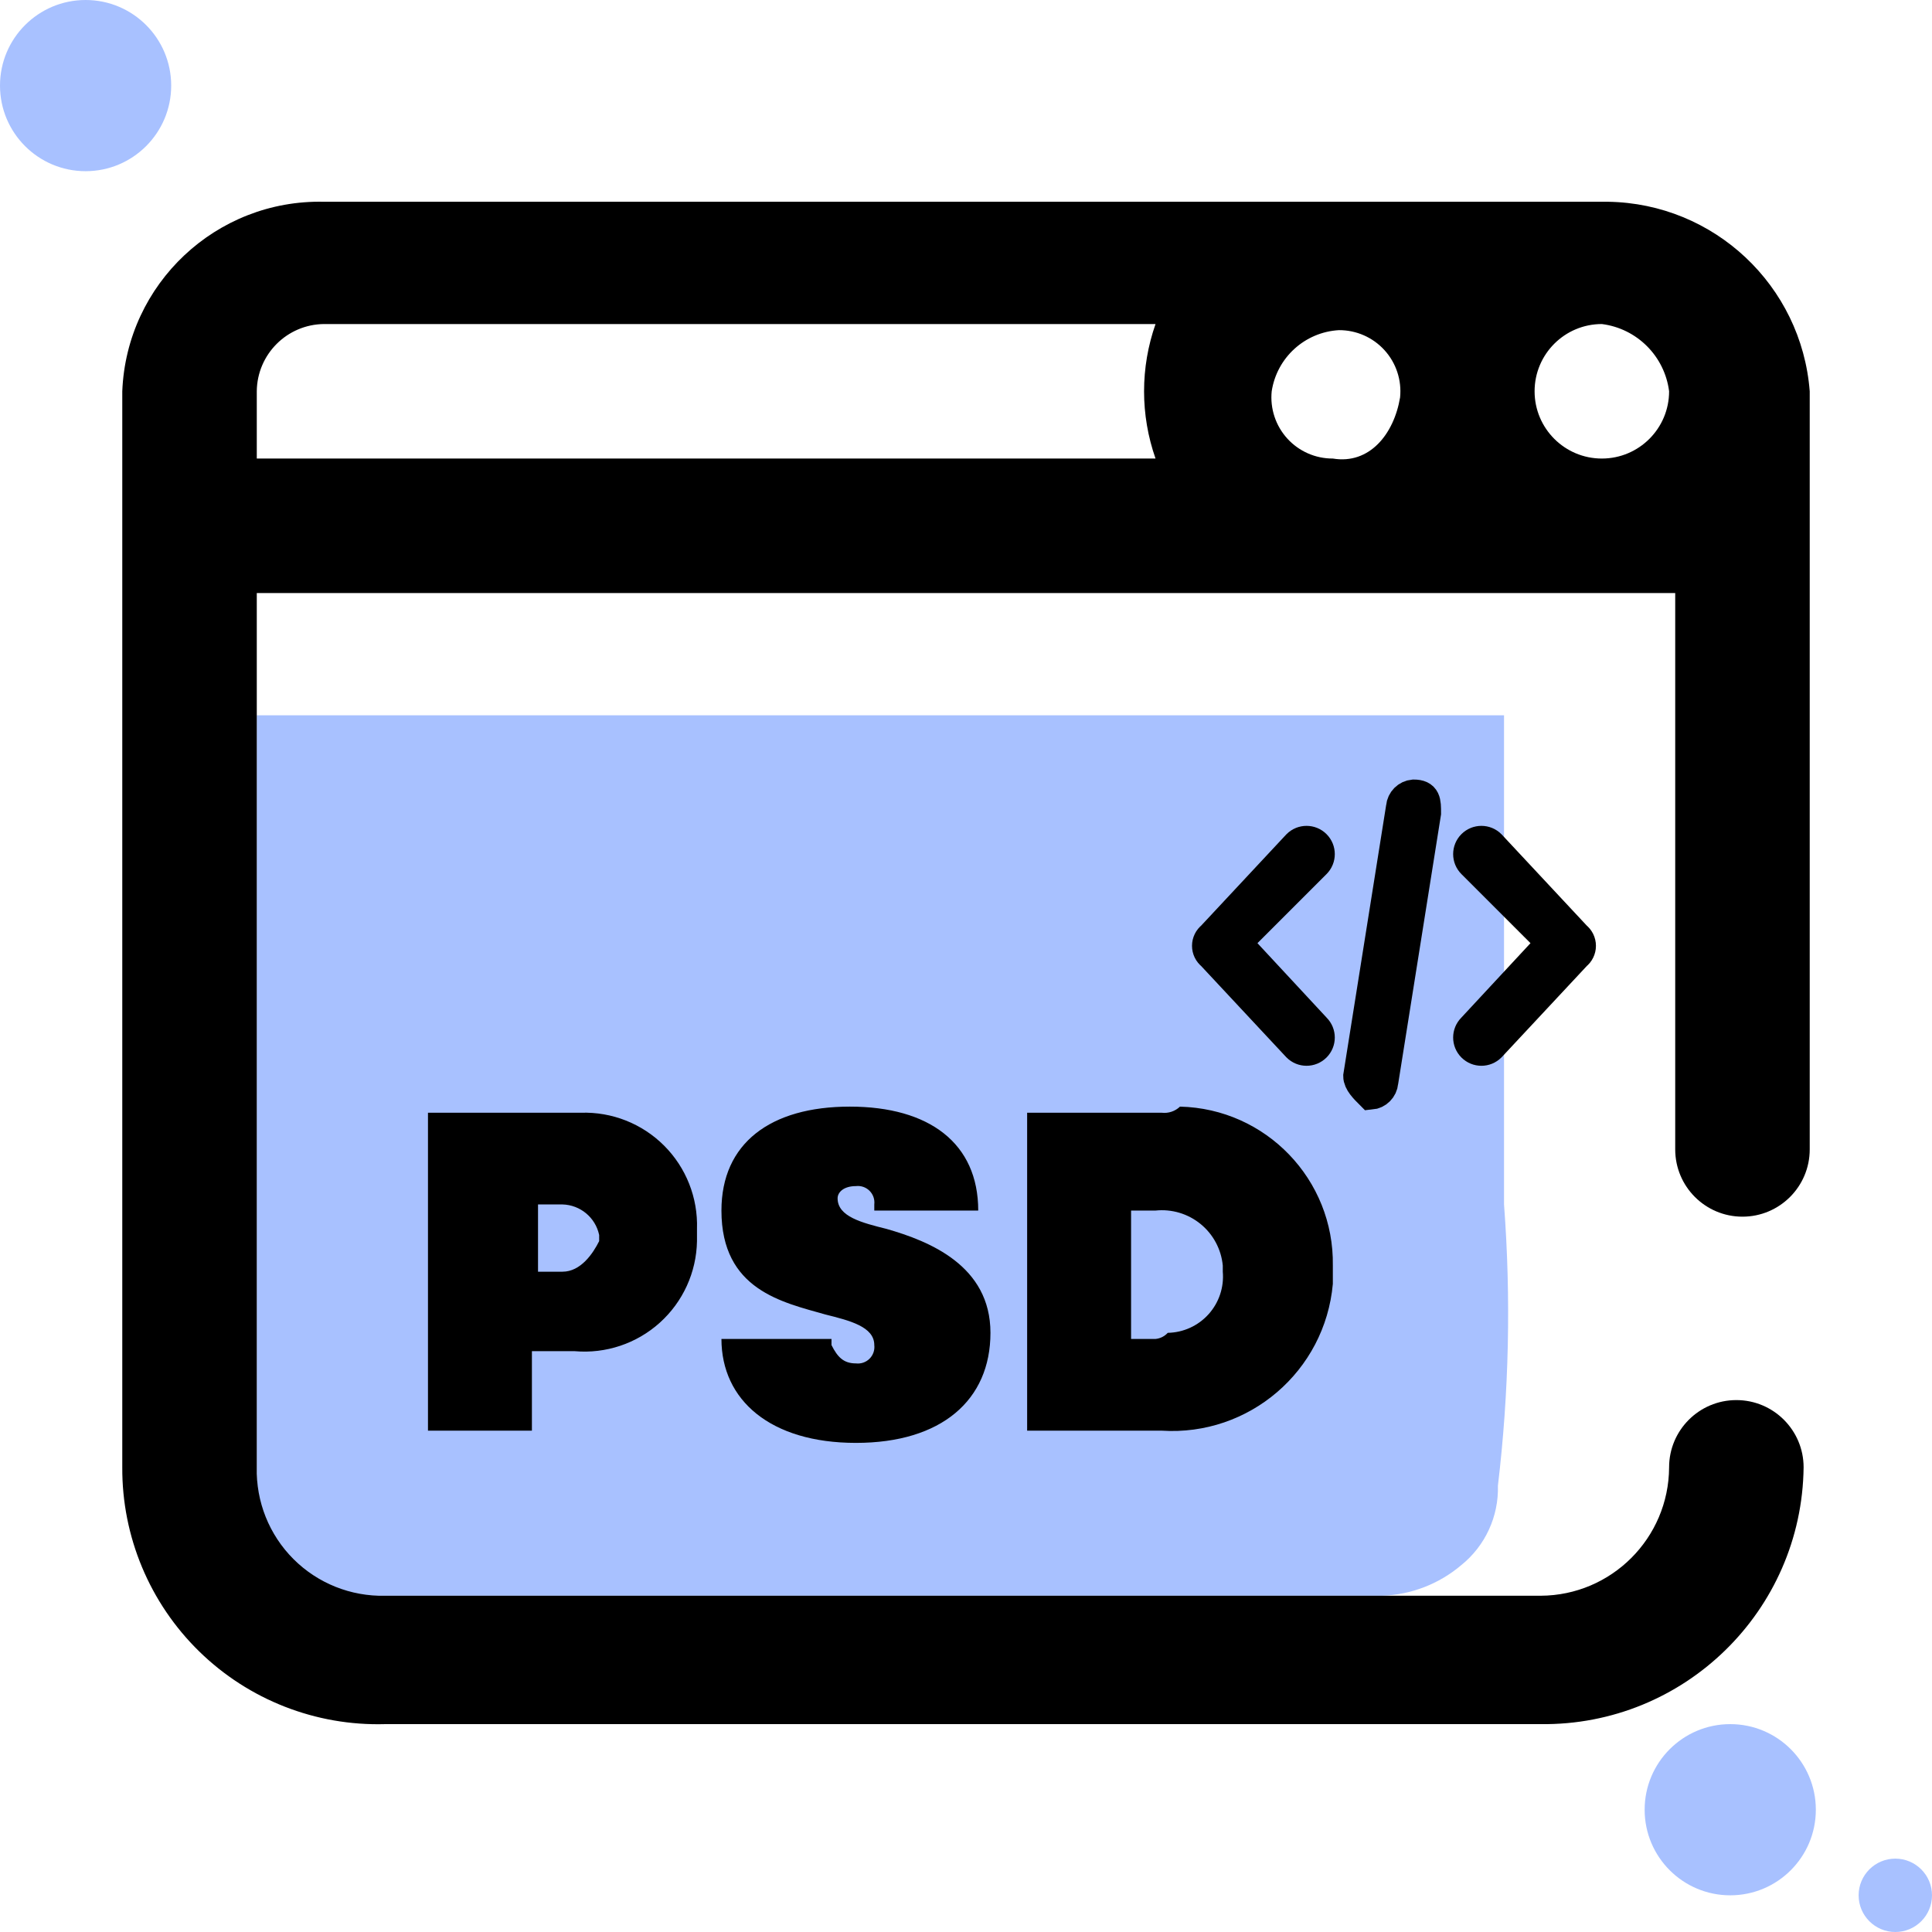
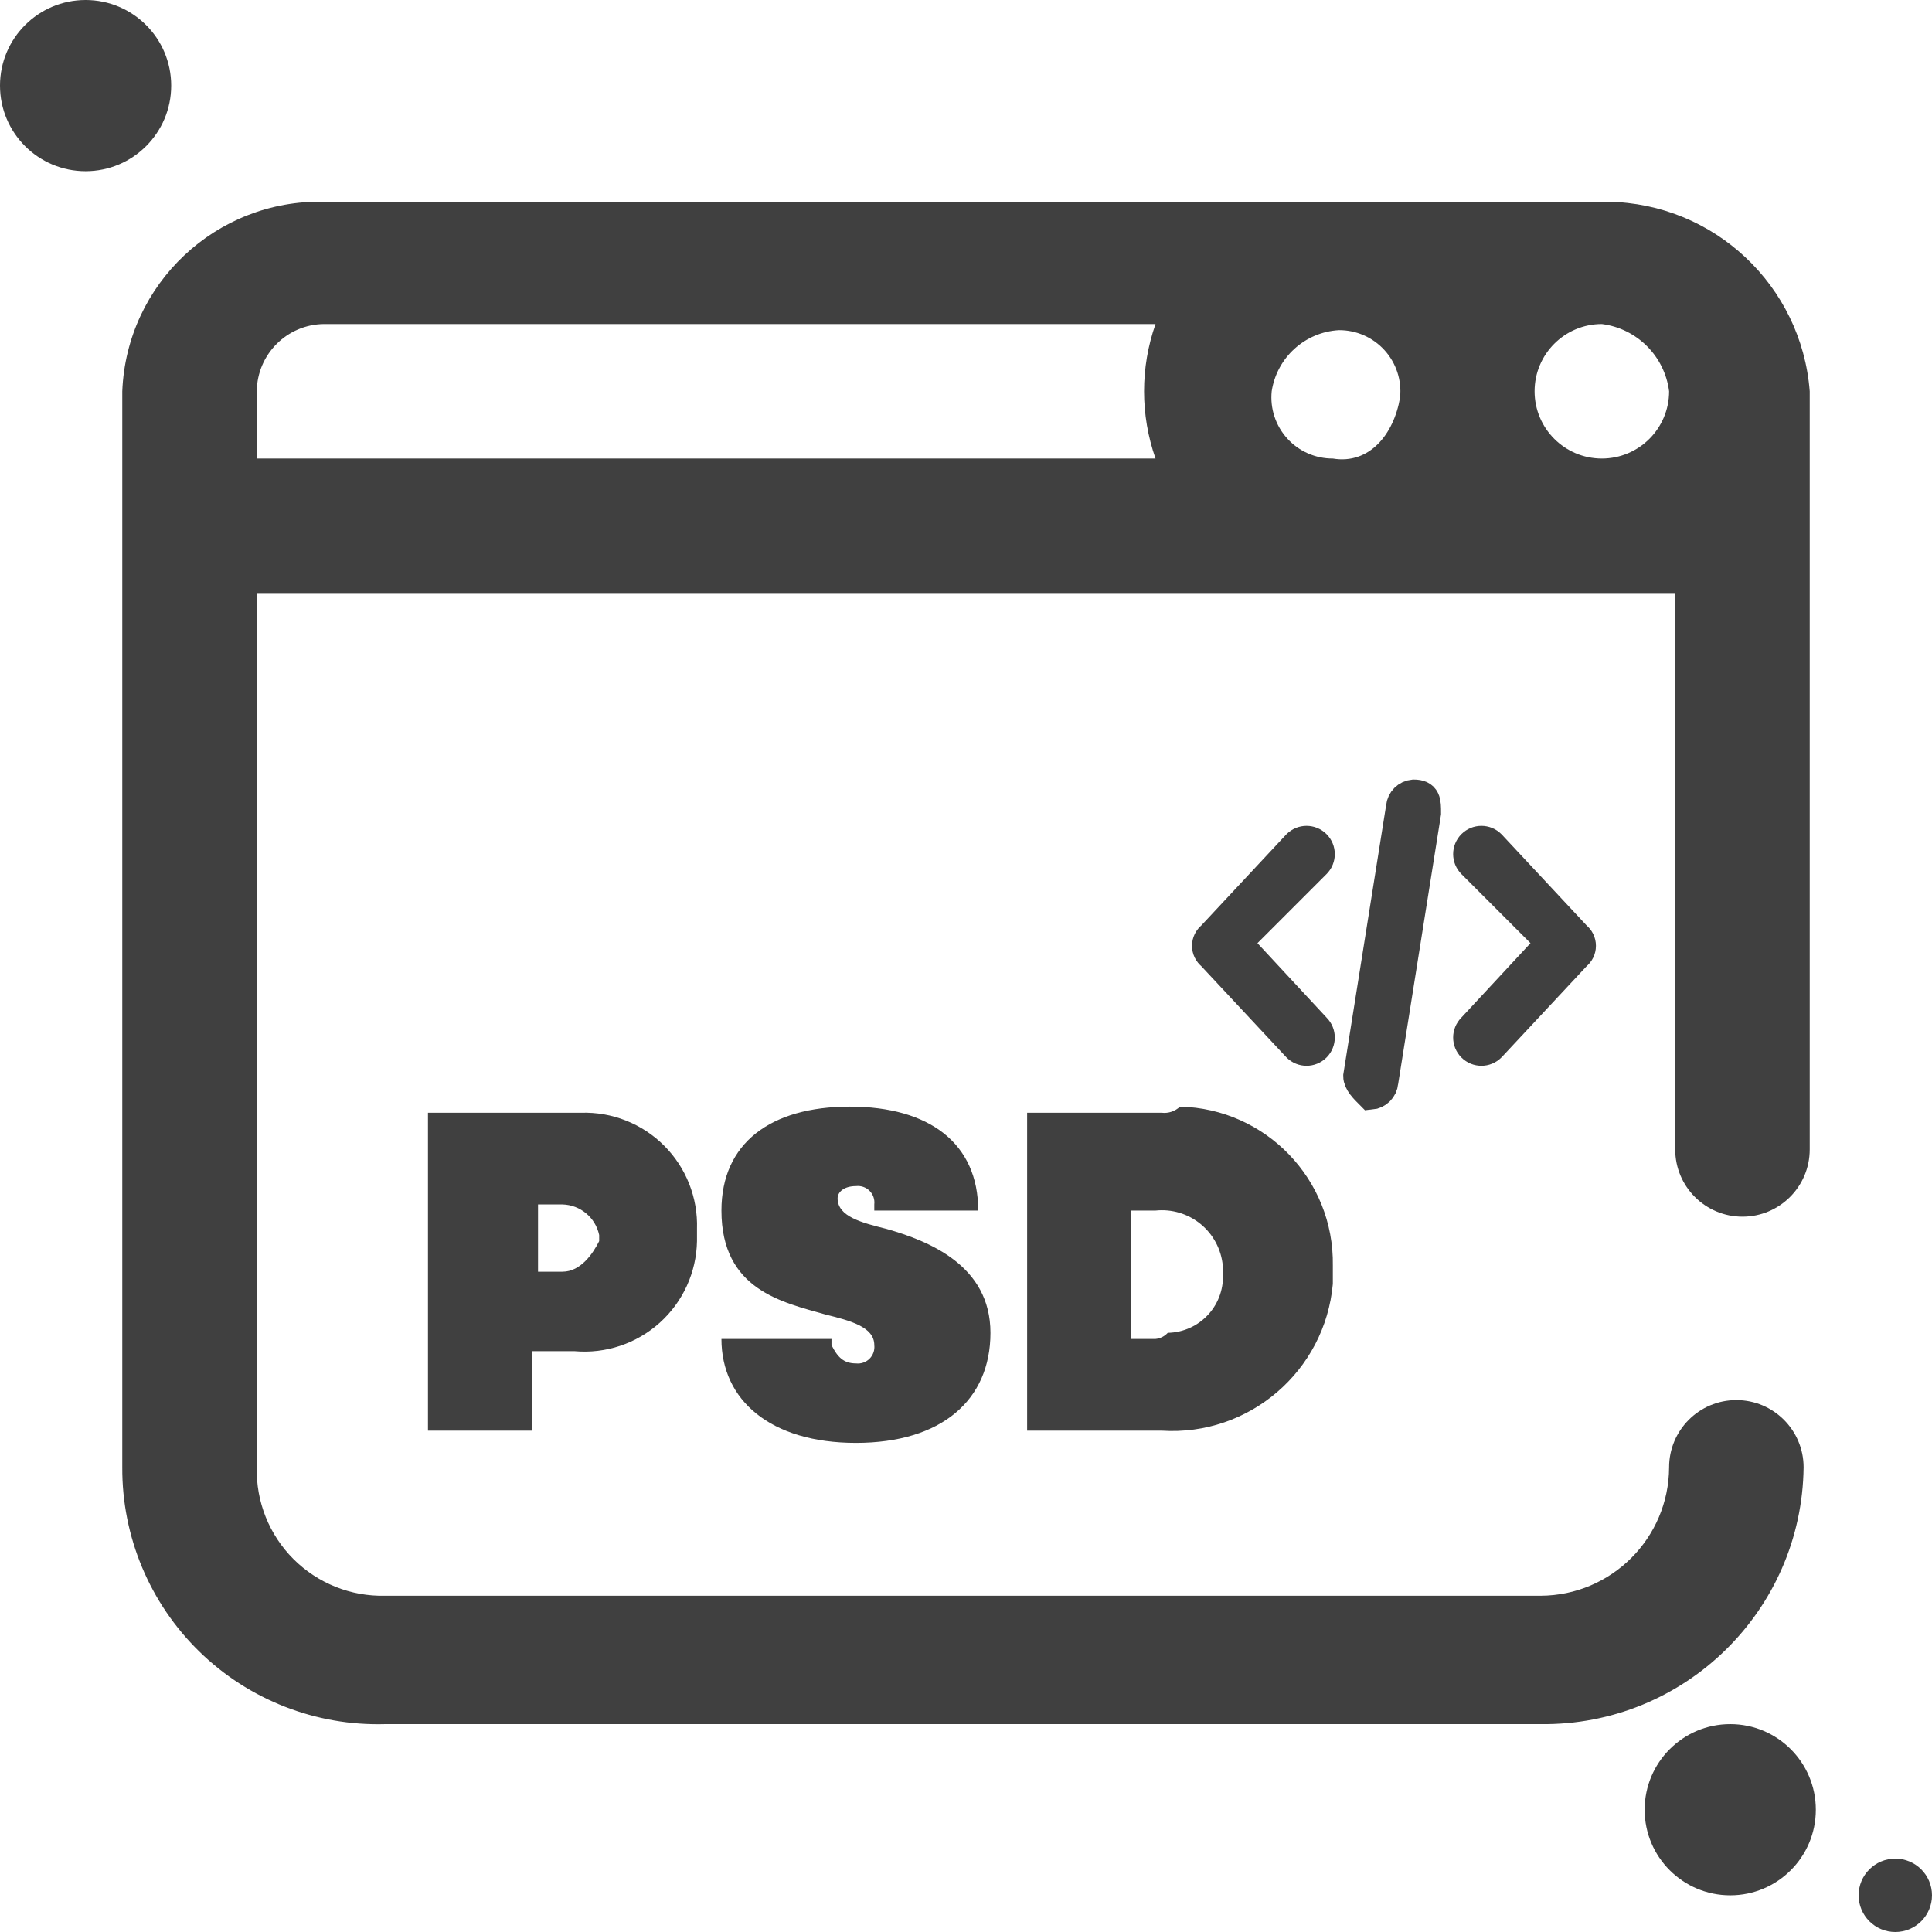
<svg xmlns="http://www.w3.org/2000/svg" viewBox="0 0 31.6 31.6">
  <defs>
-     <style>.cls-1{fill:#a8c1ff;}.cls-2{stroke:#000;stroke-width:0.5px;}</style>
+     <style>.cls-1,.cls-2{fill:#404040;}.cls-2{stroke:#404040;stroke-width:0.5px;}</style>
  </defs>
  <g id="Layer_2" data-name="Layer 2">
    <g id="Layer_1-2" data-name="Layer 1">
-       <path id="Path_311-11" data-name="Path 311-11" class="cls-1" d="M24.5,24.3a1.61,1.61,0,0,1-.6,1.3,2.11,2.11,0,0,1-1.3.5H6.1a1.9,1.9,0,0,1-1.9-1.9V11.7H24.6v8A23.75,23.75,0,0,1,24.5,24.3Z" />
-       <path id="Path_312-11" data-name="Path 312-11" d="M26.3,3.3H5.3A3.23,3.23,0,0,0,2,6.4V24a4.18,4.18,0,0,0,4.3,4.2H25.2A4.25,4.25,0,0,0,29.5,24a1.1,1.1,0,1,0-2.2,0,2.11,2.11,0,0,1-2.1,2.1H6.3A2.05,2.05,0,0,1,4.2,24V9.7H27.4v9.1a1.1,1.1,0,1,0,2.2,0V6.4A3.36,3.36,0,0,0,26.3,3.3ZM21.9,5.4a1,1,0,0,1,1,1.1c-.1.6-.5,1.1-1.1,1a1,1,0,0,1-1-1.1A1.18,1.18,0,0,1,21.9,5.4Zm5.4,1a1.1,1.1,0,1,1-1.1-1.1h0a1.27,1.27,0,0,1,1.1,1.1ZM4.2,6.4A1.11,1.11,0,0,1,5.3,5.3H18.9a3.32,3.32,0,0,0,0,2.2H4.2Z" />
+       <path id="Path_312-11" data-name="Path 312-11" class="cls-1" d="M26.3,3.3H5.3A3.23,3.23,0,0,0,2,6.4V24a4.18,4.18,0,0,0,4.3,4.2H25.2A4.25,4.25,0,0,0,29.5,24a1.1,1.1,0,1,0-2.2,0,2.11,2.11,0,0,1-2.1,2.1H6.3A2.05,2.05,0,0,1,4.2,24V9.7H27.4v9.1a1.1,1.1,0,1,0,2.2,0V6.4A3.36,3.36,0,0,0,26.3,3.3ZM21.9,5.4a1,1,0,0,1,1,1.1c-.1.6-.5,1.1-1.1,1a1,1,0,0,1-1-1.1A1.18,1.18,0,0,1,21.9,5.4Zm5.4,1a1.1,1.1,0,1,1-1.1-1.1h0a1.27,1.27,0,0,1,1.1,1.1ZM4.2,6.4A1.11,1.11,0,0,1,5.3,5.3H18.9a3.32,3.32,0,0,0,0,2.2H4.2Z" />
      <circle id="Ellipse_126-13" data-name="Ellipse 126-13" class="cls-1" cx="1.4" cy="1.4" r="1.4" />
      <circle id="Ellipse_127-17" data-name="Ellipse 127-17" class="cls-1" cx="28.3" cy="29.6" r="1.4" />
      <circle id="Ellipse_128-17" data-name="Ellipse 128-17" class="cls-1" cx="31" cy="31" r="0.6" />
-       <path id="Path_479" data-name="Path 479" d="M9.5,18.2H7v5.2H8.7V22.1h.7a1.84,1.84,0,0,0,2-1.8v-.2a1.84,1.84,0,0,0-1.9-1.9Zm-.3,2.6H8.8V19.7h.4a.63.63,0,0,1,.6.5v.1c-.1.2-.3.5-.6.5ZM14,23.6c1.4,0,2.2-.7,2.2-1.8s-1-1.5-1.7-1.7c-.4-.1-.8-.2-.8-.5,0-.1.1-.2.3-.2a.27.27,0,0,1,.3.3v.1H16c0-1.1-.8-1.7-2.1-1.7s-2.1.6-2.1,1.7c0,1.3,1,1.5,1.7,1.7.4.1.8.2.8.5a.27.27,0,0,1-.3.3h0c-.2,0-.3-.1-.4-.3v-.1H11.8C11.8,22.9,12.6,23.6,14,23.6Zm5-5.4H16.8v5.2H19A2.64,2.64,0,0,0,21.8,21v-.3a2.56,2.56,0,0,0-2.5-2.6A.37.37,0,0,1,19,18.2Zm-.1,3.7h-.4V19.8h.4a1,1,0,0,1,1.1.9v.1a.92.92,0,0,1-.9,1A.31.31,0,0,1,18.9,21.9Z" />
-       <path id="Path_315-2" data-name="Path 315-2" class="cls-2" d="M25.78,15.32l-1.4-1.5a.21.21,0,1,0-.3.3h0l1.3,1.3-1.3,1.4a.21.21,0,0,0,.3.3l1.4-1.5A.19.19,0,0,0,25.78,15.32Z" />
-       <path id="Path_316-2" data-name="Path 316-2" class="cls-2" d="M21.52,16.82l-1.3-1.4,1.3-1.3a.21.21,0,0,0-.3-.3l-1.4,1.5a.19.19,0,0,0,0,.3l1.4,1.5a.21.21,0,0,0,.3-.3Z" />
-       <path id="Path_317-2" data-name="Path 317-2" class="cls-2" d="M23.12,13a.22.22,0,0,0-.2.2h0l-.7,4.4c0,.1.1.2.2.3h0a.22.22,0,0,0,.2-.2l.7-4.4C23.32,13.11,23.32,13,23.12,13Z" />
+       <path id="Path_479" data-name="Path 479" class="cls-1" d="M9.5,18.2H7v5.2H8.7V22.1h.7a1.84,1.84,0,0,0,2-1.8v-.2a1.84,1.84,0,0,0-1.9-1.9Zm-.3,2.6H8.8V19.7h.4a.63.63,0,0,1,.6.5v.1c-.1.2-.3.5-.6.5ZM14,23.6c1.4,0,2.2-.7,2.2-1.8s-1-1.5-1.7-1.7c-.4-.1-.8-.2-.8-.5,0-.1.1-.2.3-.2a.27.27,0,0,1,.3.3v.1H16c0-1.1-.8-1.7-2.1-1.7s-2.1.6-2.1,1.7c0,1.3,1,1.5,1.7,1.7.4.1.8.2.8.5a.27.27,0,0,1-.3.3h0c-.2,0-.3-.1-.4-.3v-.1H11.8C11.8,22.9,12.6,23.6,14,23.6Zm5-5.4H16.8v5.2H19A2.64,2.64,0,0,0,21.8,21v-.3a2.56,2.56,0,0,0-2.5-2.6A.37.37,0,0,1,19,18.2Zm-.1,3.7h-.4V19.8h.4a1,1,0,0,1,1.1.9v.1a.92.92,0,0,1-.9,1A.31.31,0,0,1,18.9,21.9Z" />
+       <g id="coding-2">
+         <g id="Group_157-2" data-name="Group 157-2">
+           <g id="Group_156-2" data-name="Group 156-2">
+             <path id="Path_315-2" data-name="Path 315-2" class="cls-2" d="M25.78,15.32l-1.4-1.5a.21.21,0,1,0-.3.3h0l1.3,1.3-1.3,1.4a.21.21,0,0,0,.3.3l1.4-1.5A.19.19,0,0,0,25.78,15.32Z" />
+           </g>
+         </g>
+         <g id="Group_159-2" data-name="Group 159-2">
+           <g id="Group_158-2" data-name="Group 158-2">
+             <path id="Path_316-2" data-name="Path 316-2" class="cls-2" d="M21.52,16.82l-1.3-1.4,1.3-1.3a.21.21,0,0,0-.3-.3l-1.4,1.5a.19.19,0,0,0,0,.3l1.4,1.5a.21.21,0,0,0,.3-.3Z" />
+           </g>
+         </g>
+         <g id="Group_161-2" data-name="Group 161-2">
+           <g id="Group_160-2" data-name="Group 160-2">
+             <path id="Path_317-2" data-name="Path 317-2" class="cls-2" d="M23.12,13a.22.22,0,0,0-.2.2h0l-.7,4.4c0,.1.1.2.2.3h0a.22.22,0,0,0,.2-.2l.7-4.4C23.32,13.11,23.32,13,23.12,13Z" />
+           </g>
+         </g>
+       </g>
    </g>
  </g>
</svg>
